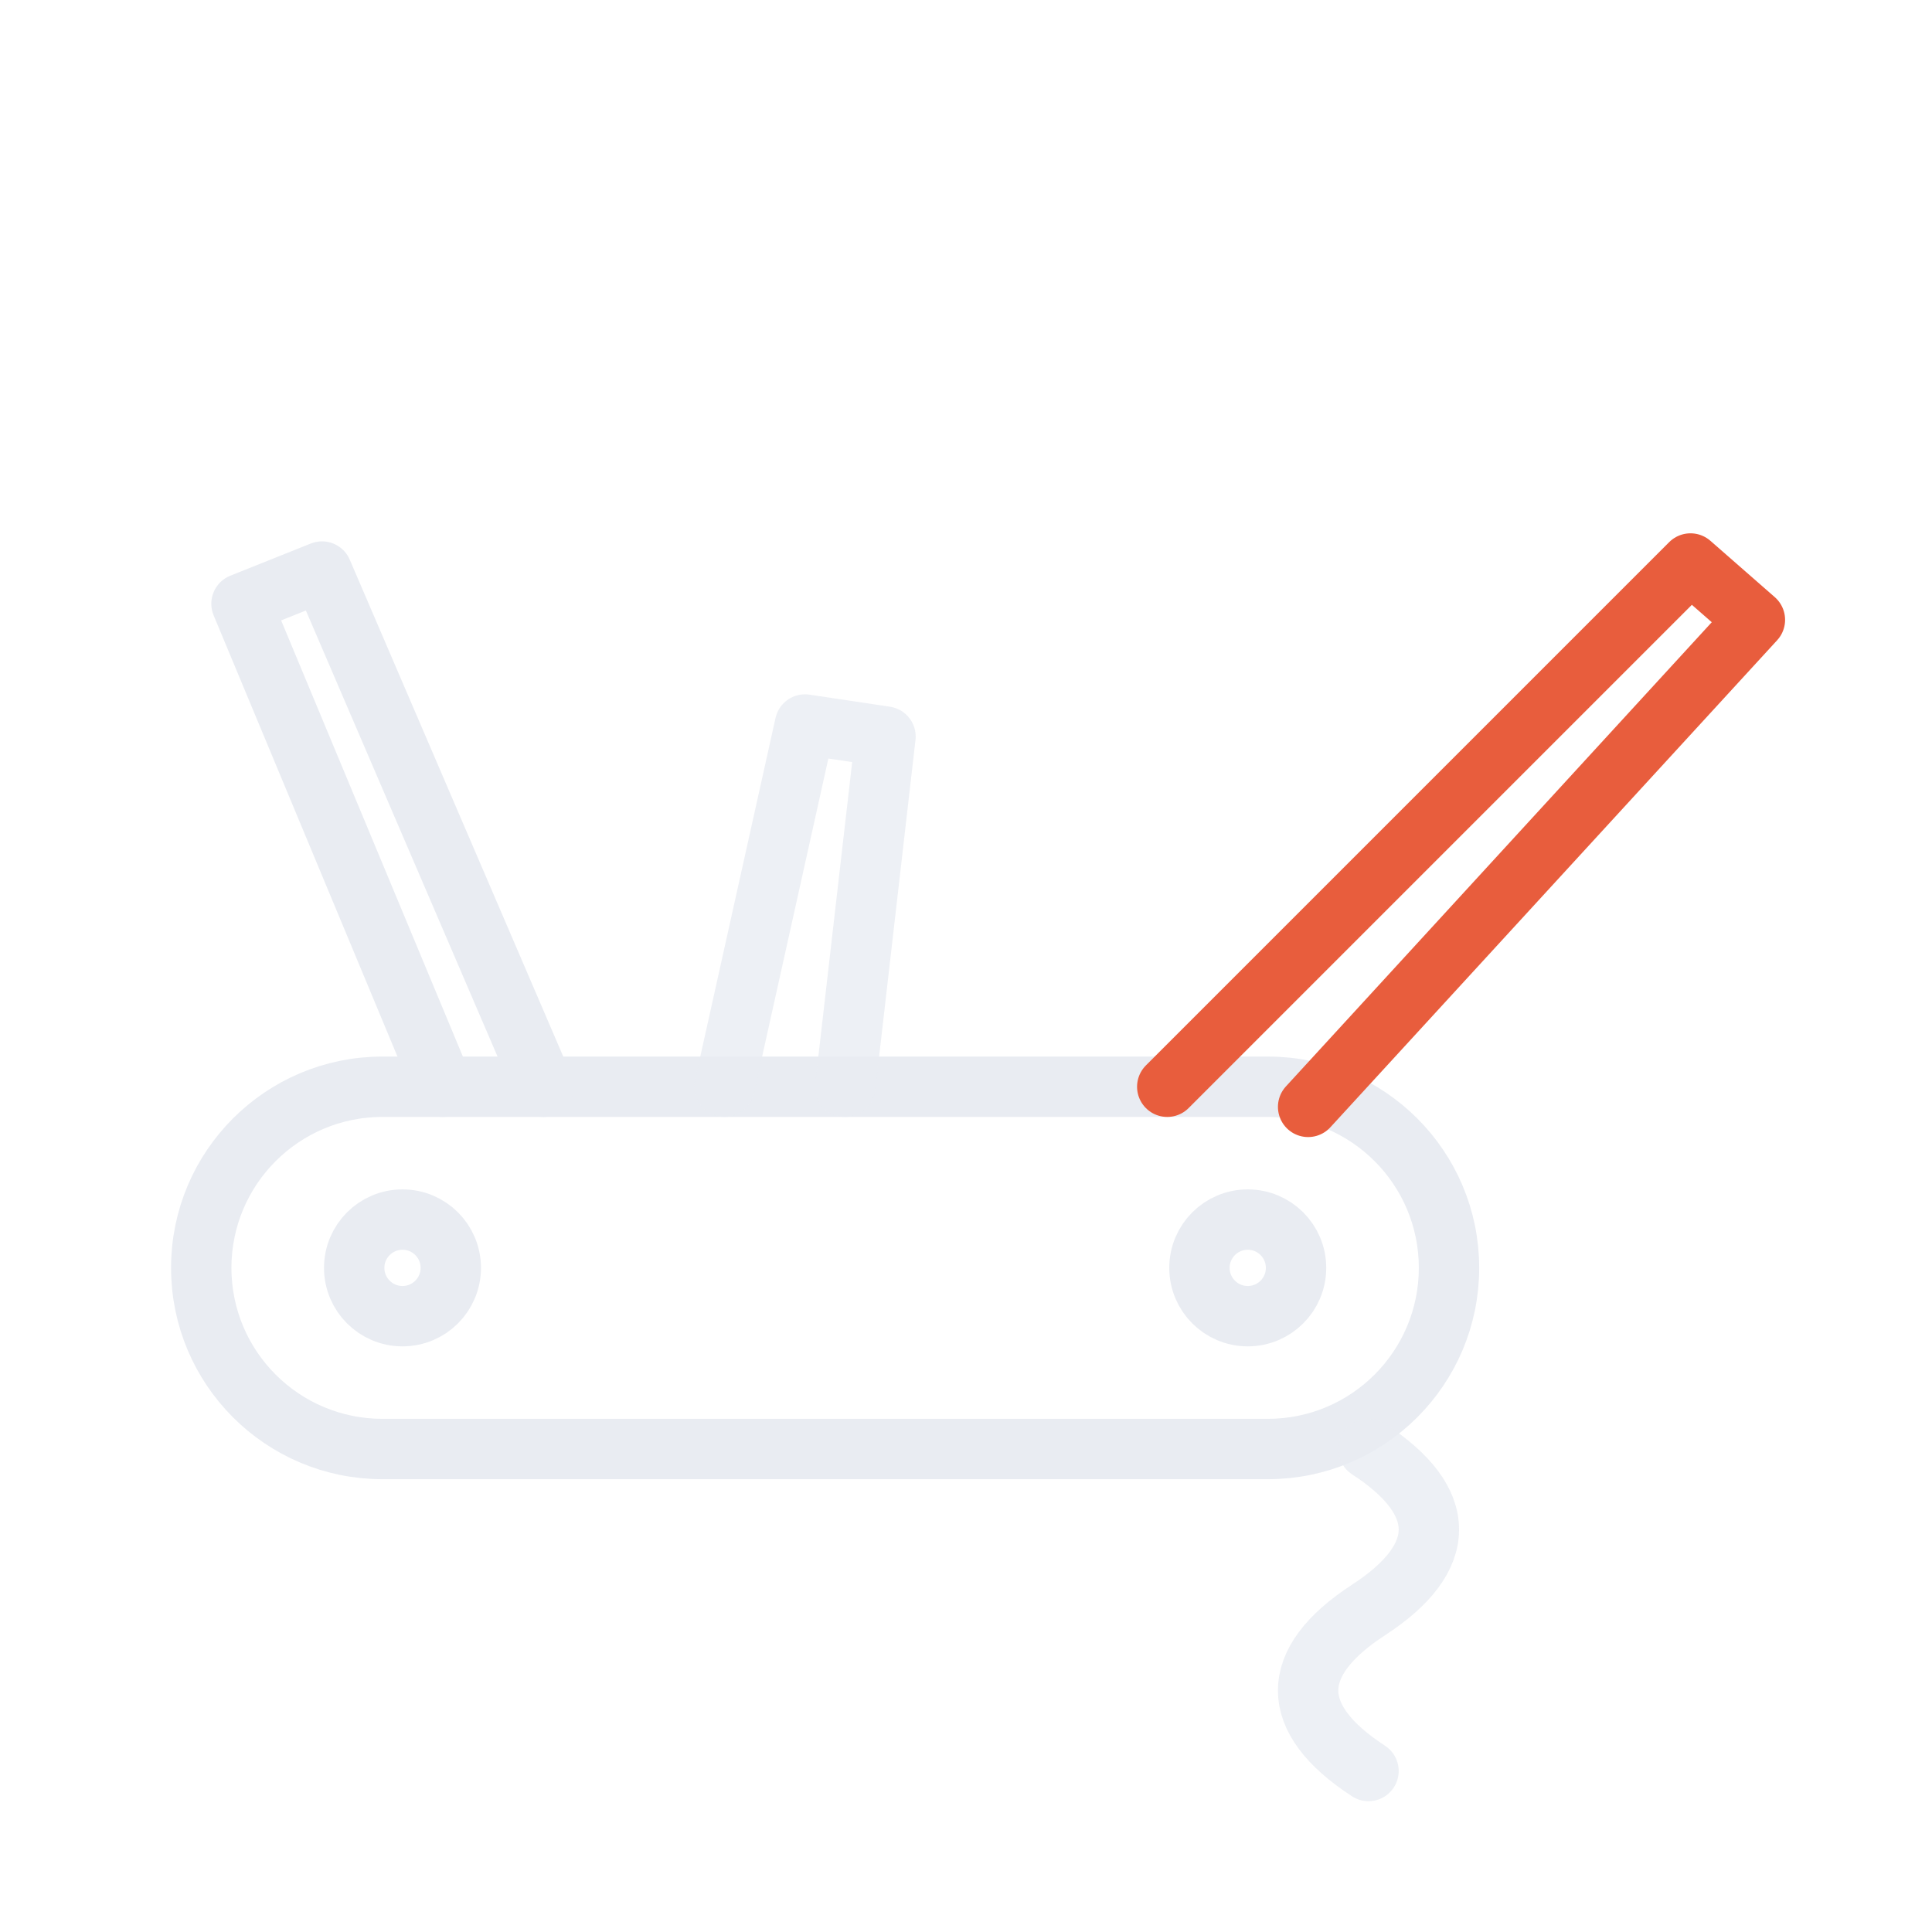
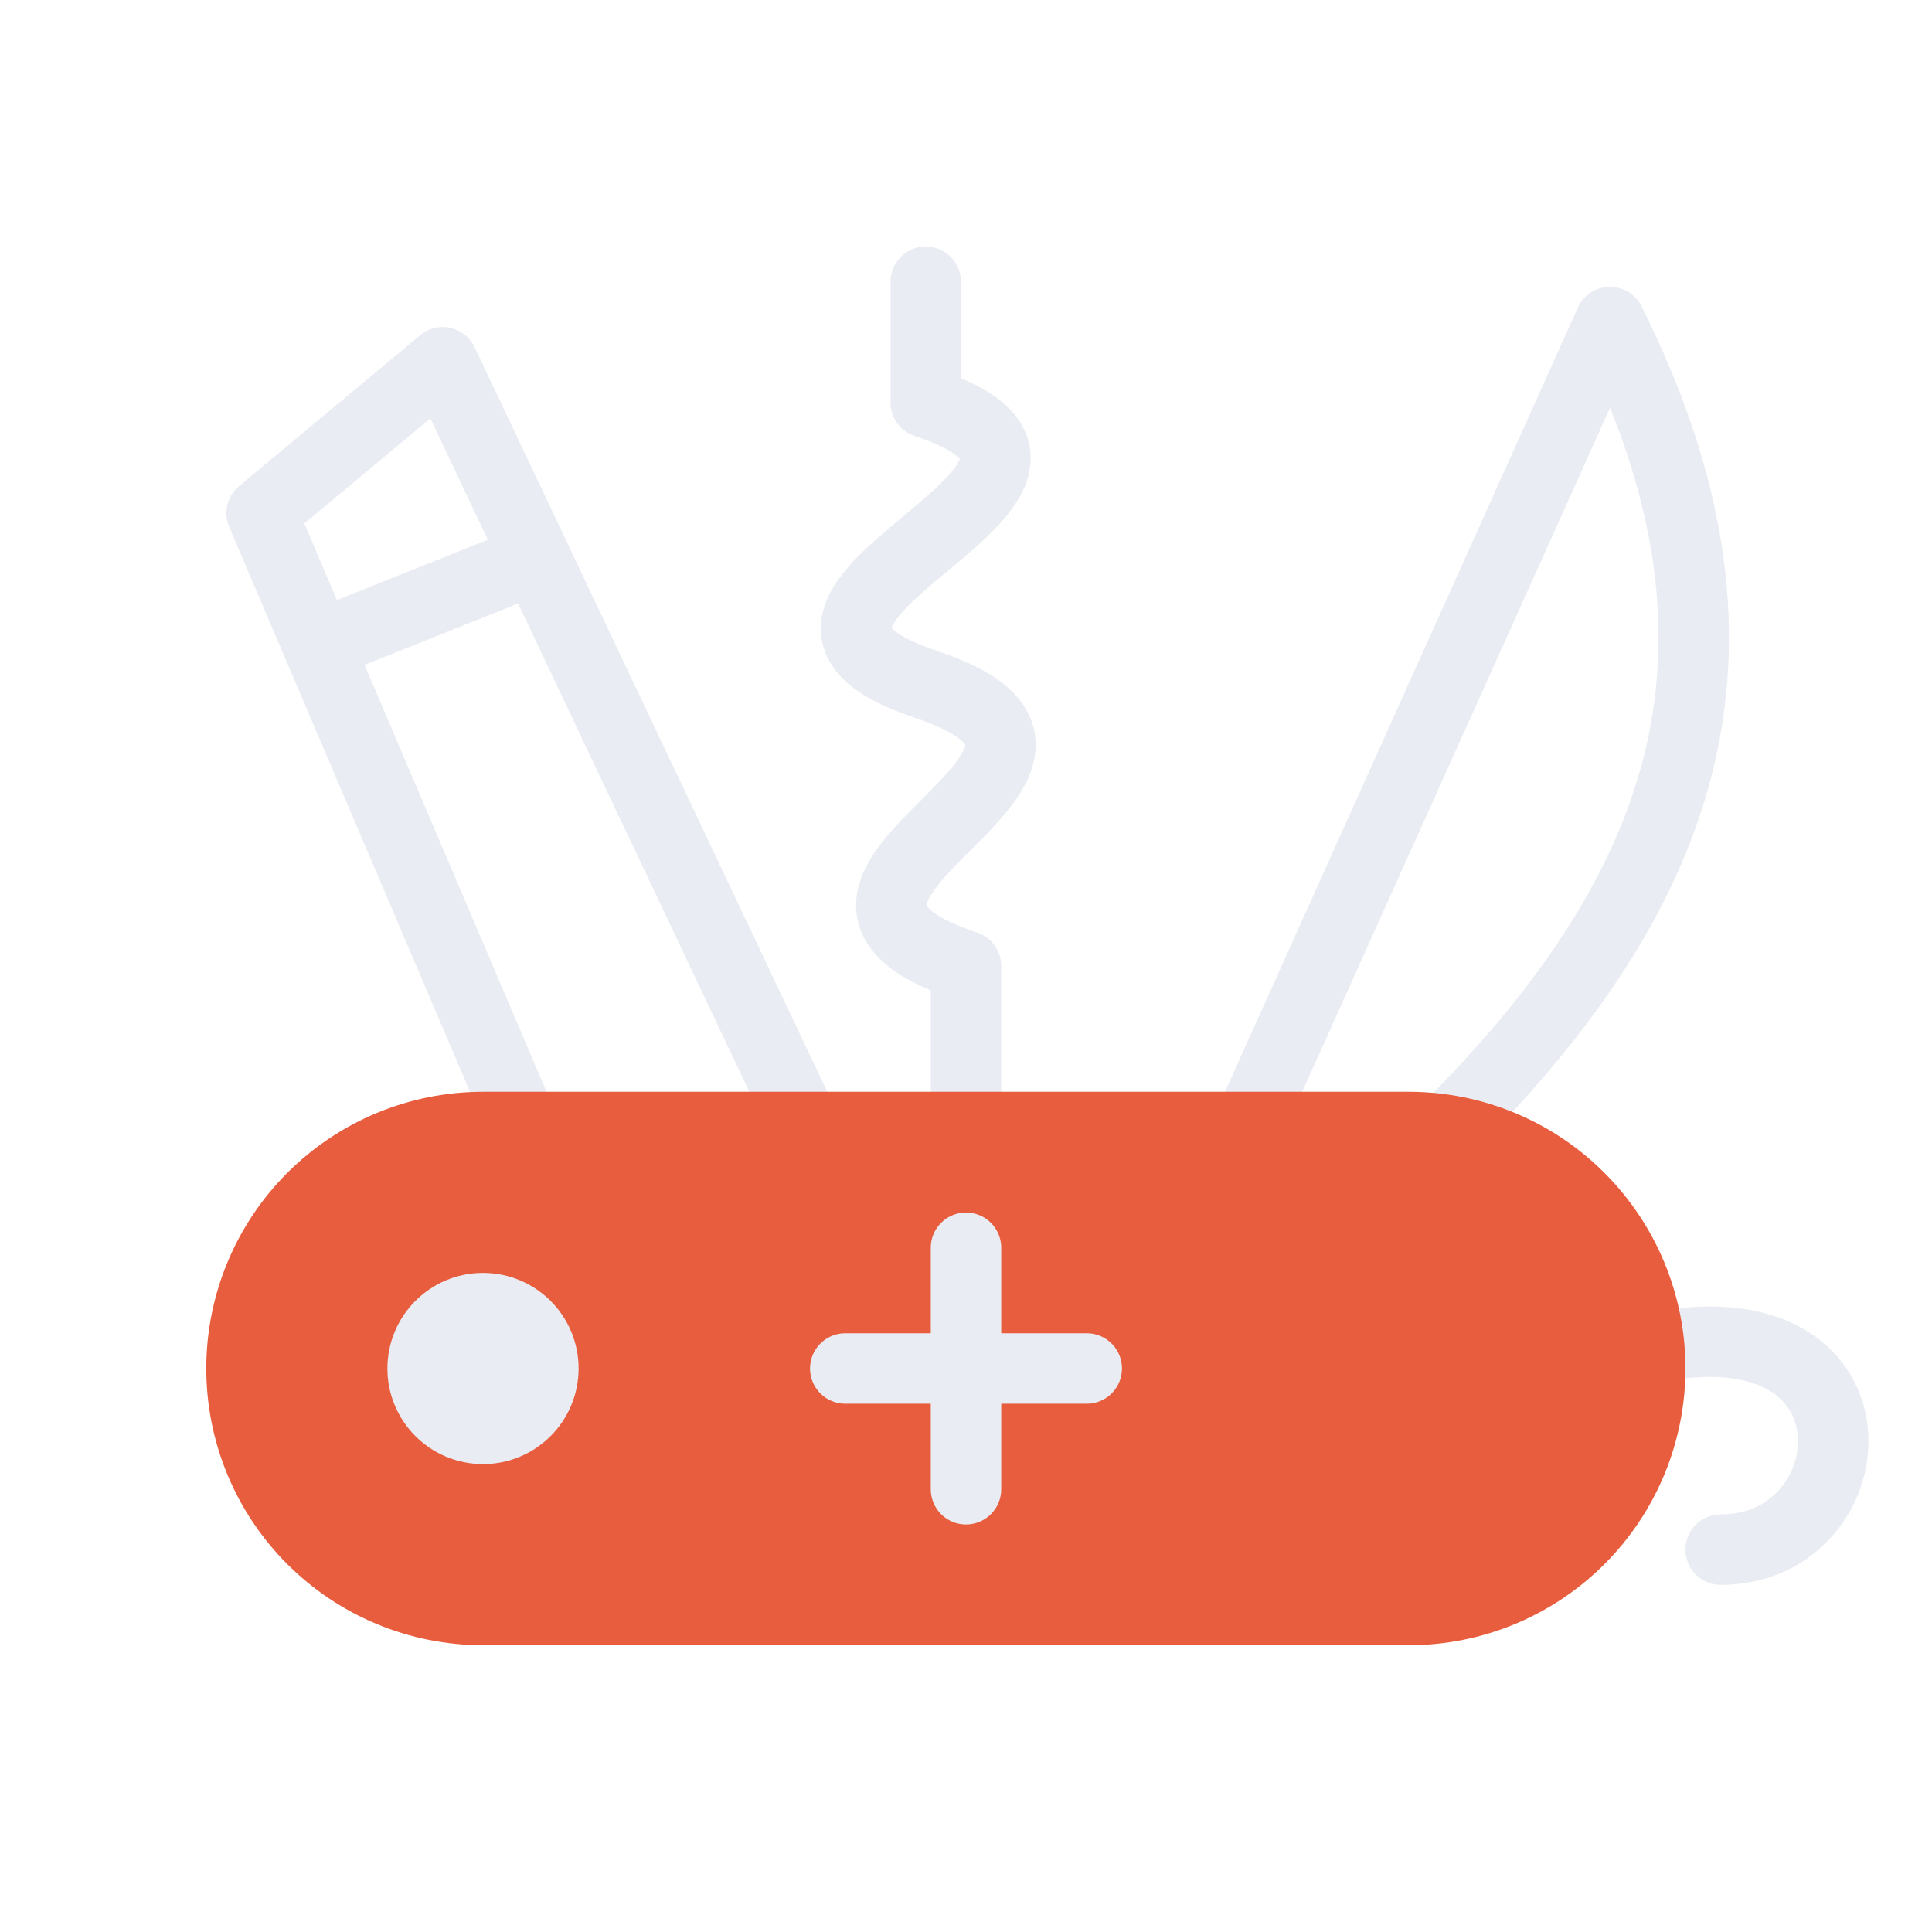
- <svg xmlns="http://www.w3.org/2000/svg" viewBox="0 0 48 48" width="48" height="48" fill="none" stroke="#E9ECF2" stroke-width="1.5" stroke-linecap="round" stroke-linejoin="round">
-   <rect x="5" y="27" width="31" height="9" rx="4.5" />
-   <circle cx="10" cy="31.5" r="1.2" />
-   <circle cx="31" cy="31.5" r="1.2" />
-   <path d="M29 27 42 14l1.6 1.4L32.5 27.5" stroke="#E85D3D" />
-   <path d="M11 27 6 15l2-.8 5.5 12.8" />
-   <path d="M18 27l2-9 2 .3-1 8.7" opacity=".8" />
-   <path d="M34 36c2 1.3 2 2.7 0 4s-2 2.7 0 4" opacity=".8" />
+ <svg xmlns="http://www.w3.org/2000/svg" width="96" height="96" viewBox="0 0 96 96" fill="none">
+   <path d="M82 67C94 64.5 93 77 85.5 77" stroke="#E9ECF2" stroke-width="3.5" stroke-linecap="round" stroke-linejoin="round" />
+   <path d="M26 56L13 25.5L22 18L40 56M16 32L26 28M62 56L80 16C88 32 84 44 72 56M48 56V48C36 44 58 38 46 34C34 30 58 24 46 20V14" stroke="#E9ECF2" stroke-width="3.5" stroke-linecap="round" stroke-linejoin="round" />
+   <path d="M24 56H70C73.183 56 76.235 57.264 78.485 59.515C80.736 61.765 82 64.817 82 68C82 71.183 80.736 74.235 78.485 76.485C76.235 78.736 73.183 80 70 80H24C20.817 80 17.765 78.736 15.515 76.485C13.264 74.235 12 71.183 12 68C12 64.817 13.264 61.765 15.515 59.515C17.765 57.264 20.817 56 24 56Z" fill="#E85D3D" stroke="#E85D3D" stroke-width="3.5" stroke-linecap="round" stroke-linejoin="round" />
+   <path d="M48 62V74M42 68H54" stroke="#E9ECF2" stroke-width="3.5" stroke-linecap="round" stroke-linejoin="round" />
+   <path d="M24 71C25.657 71 27 69.657 27 68C27 66.343 25.657 65 24 65C22.343 65 21 66.343 21 68C21 69.657 22.343 71 24 71Z" fill="#E9ECF2" stroke="#E9ECF2" stroke-width="3.5" stroke-linecap="round" stroke-linejoin="round" />
</svg>
